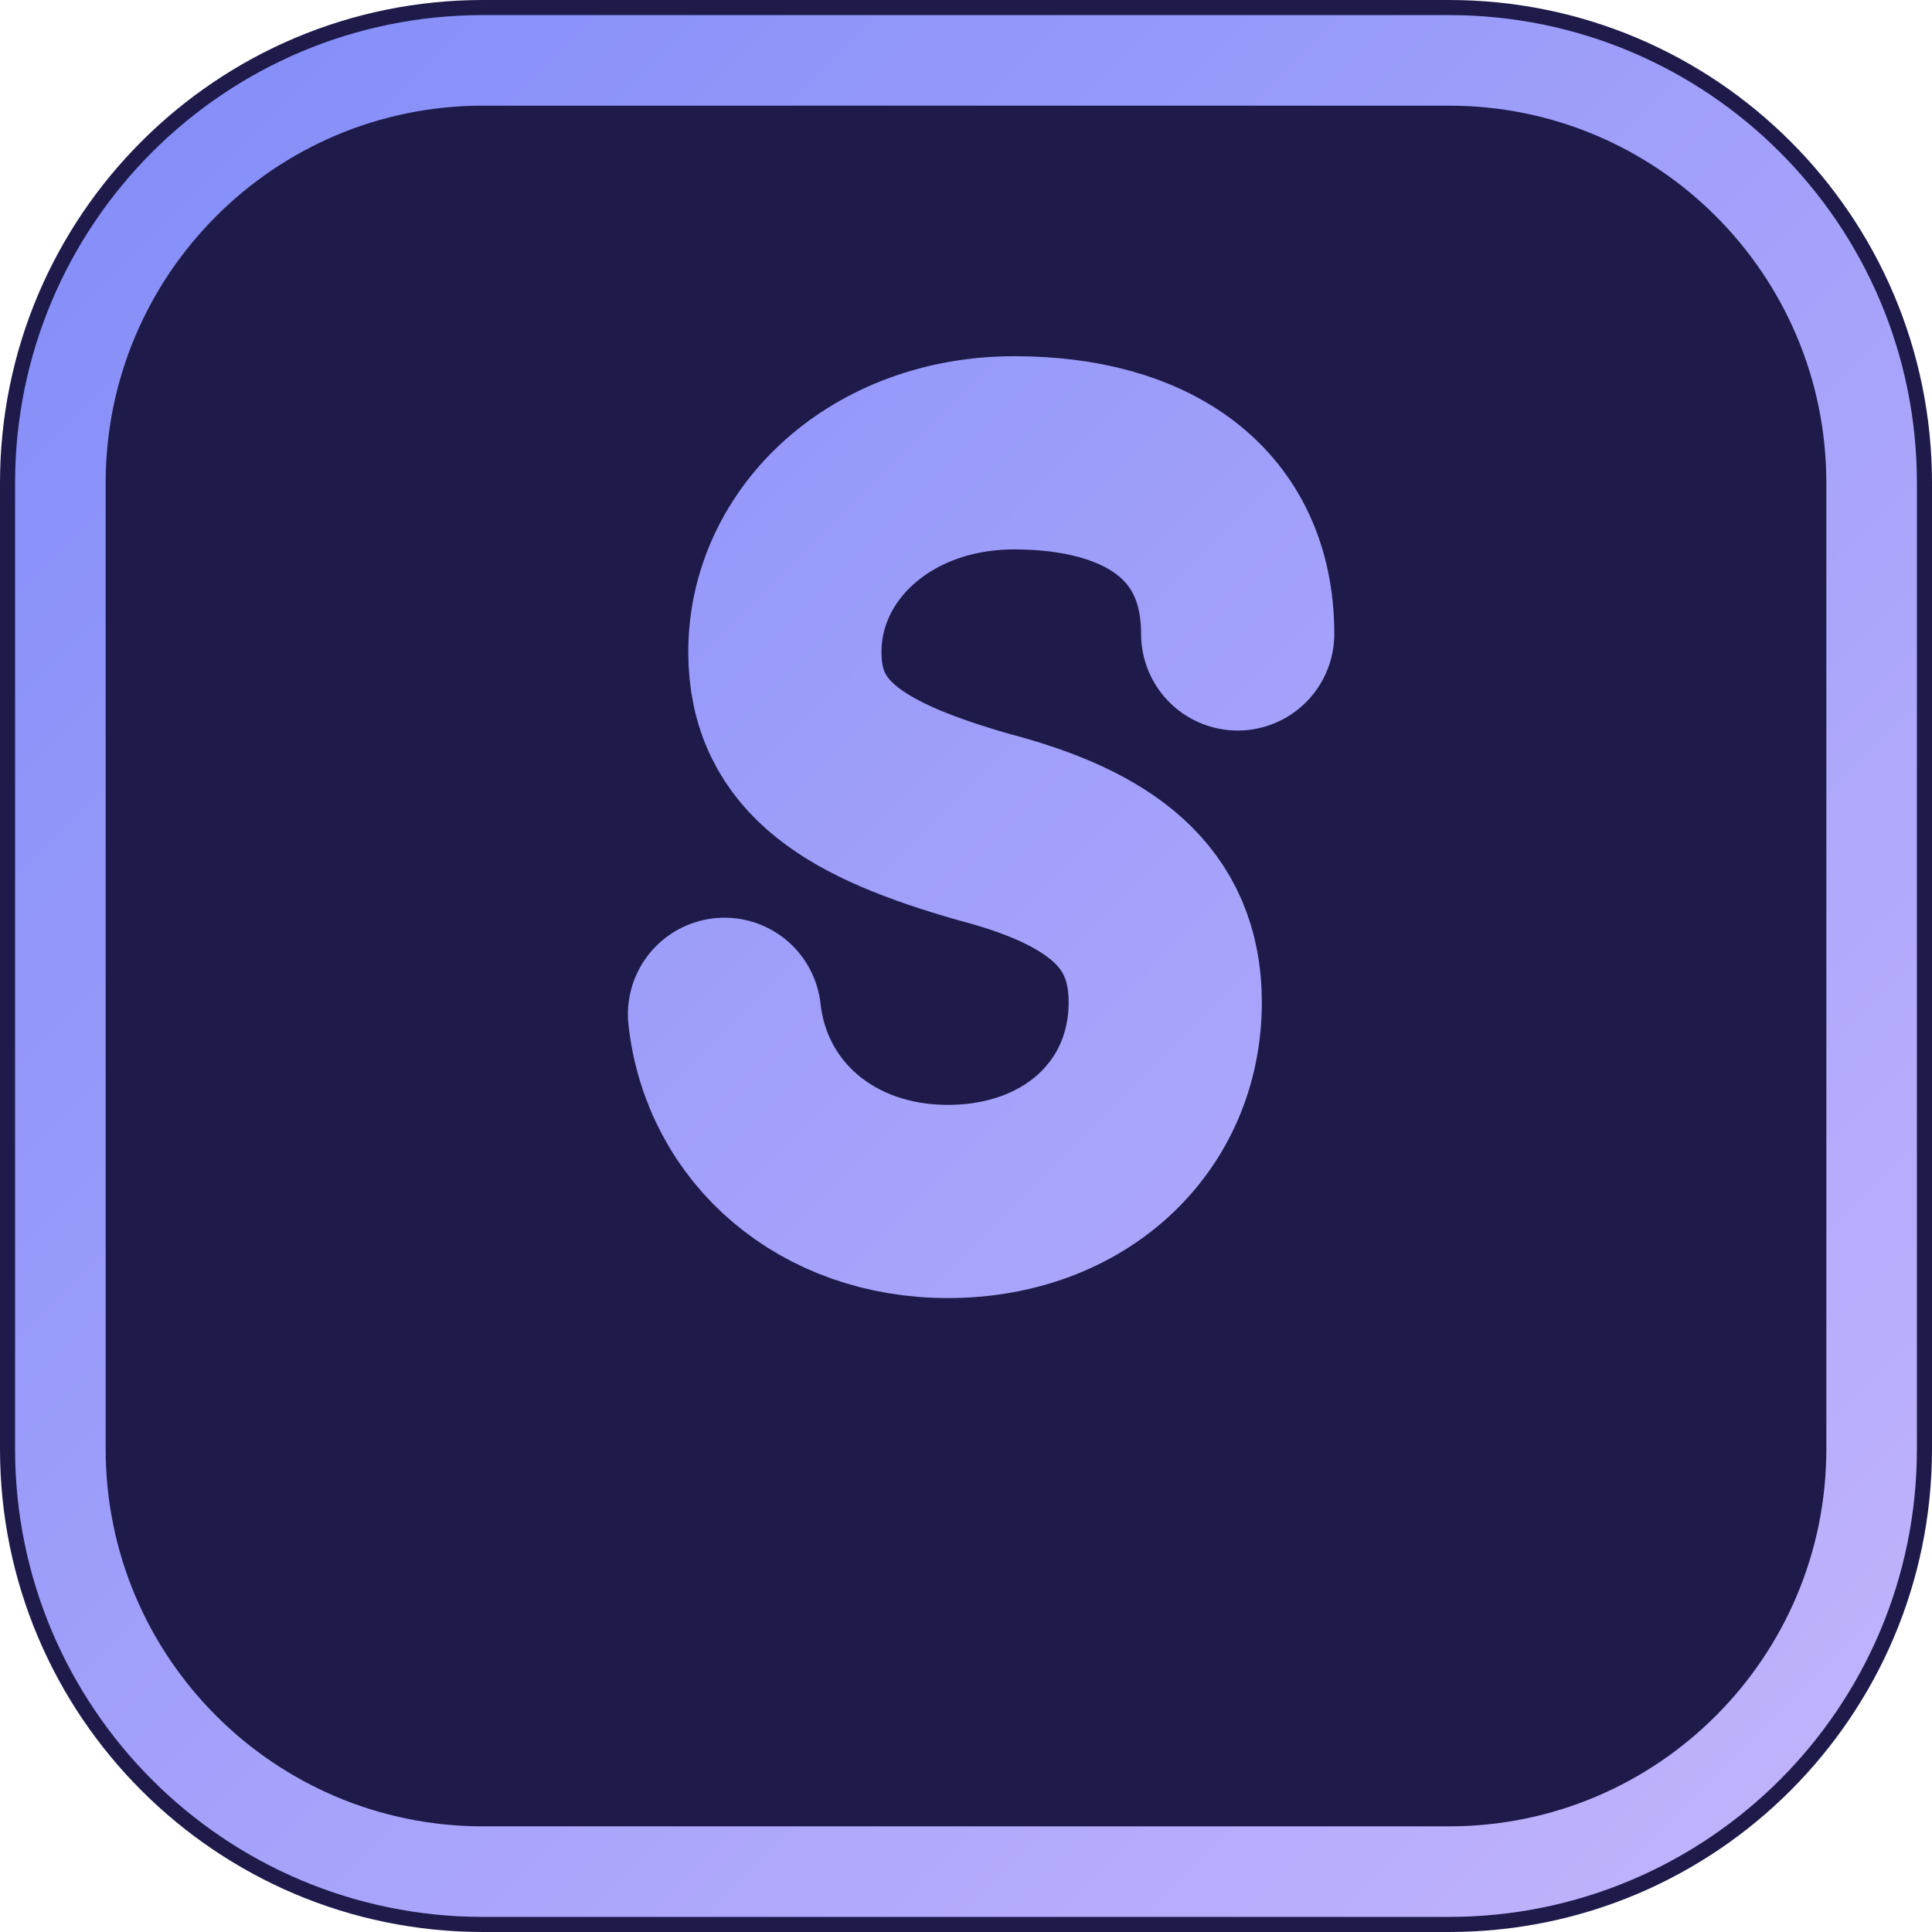
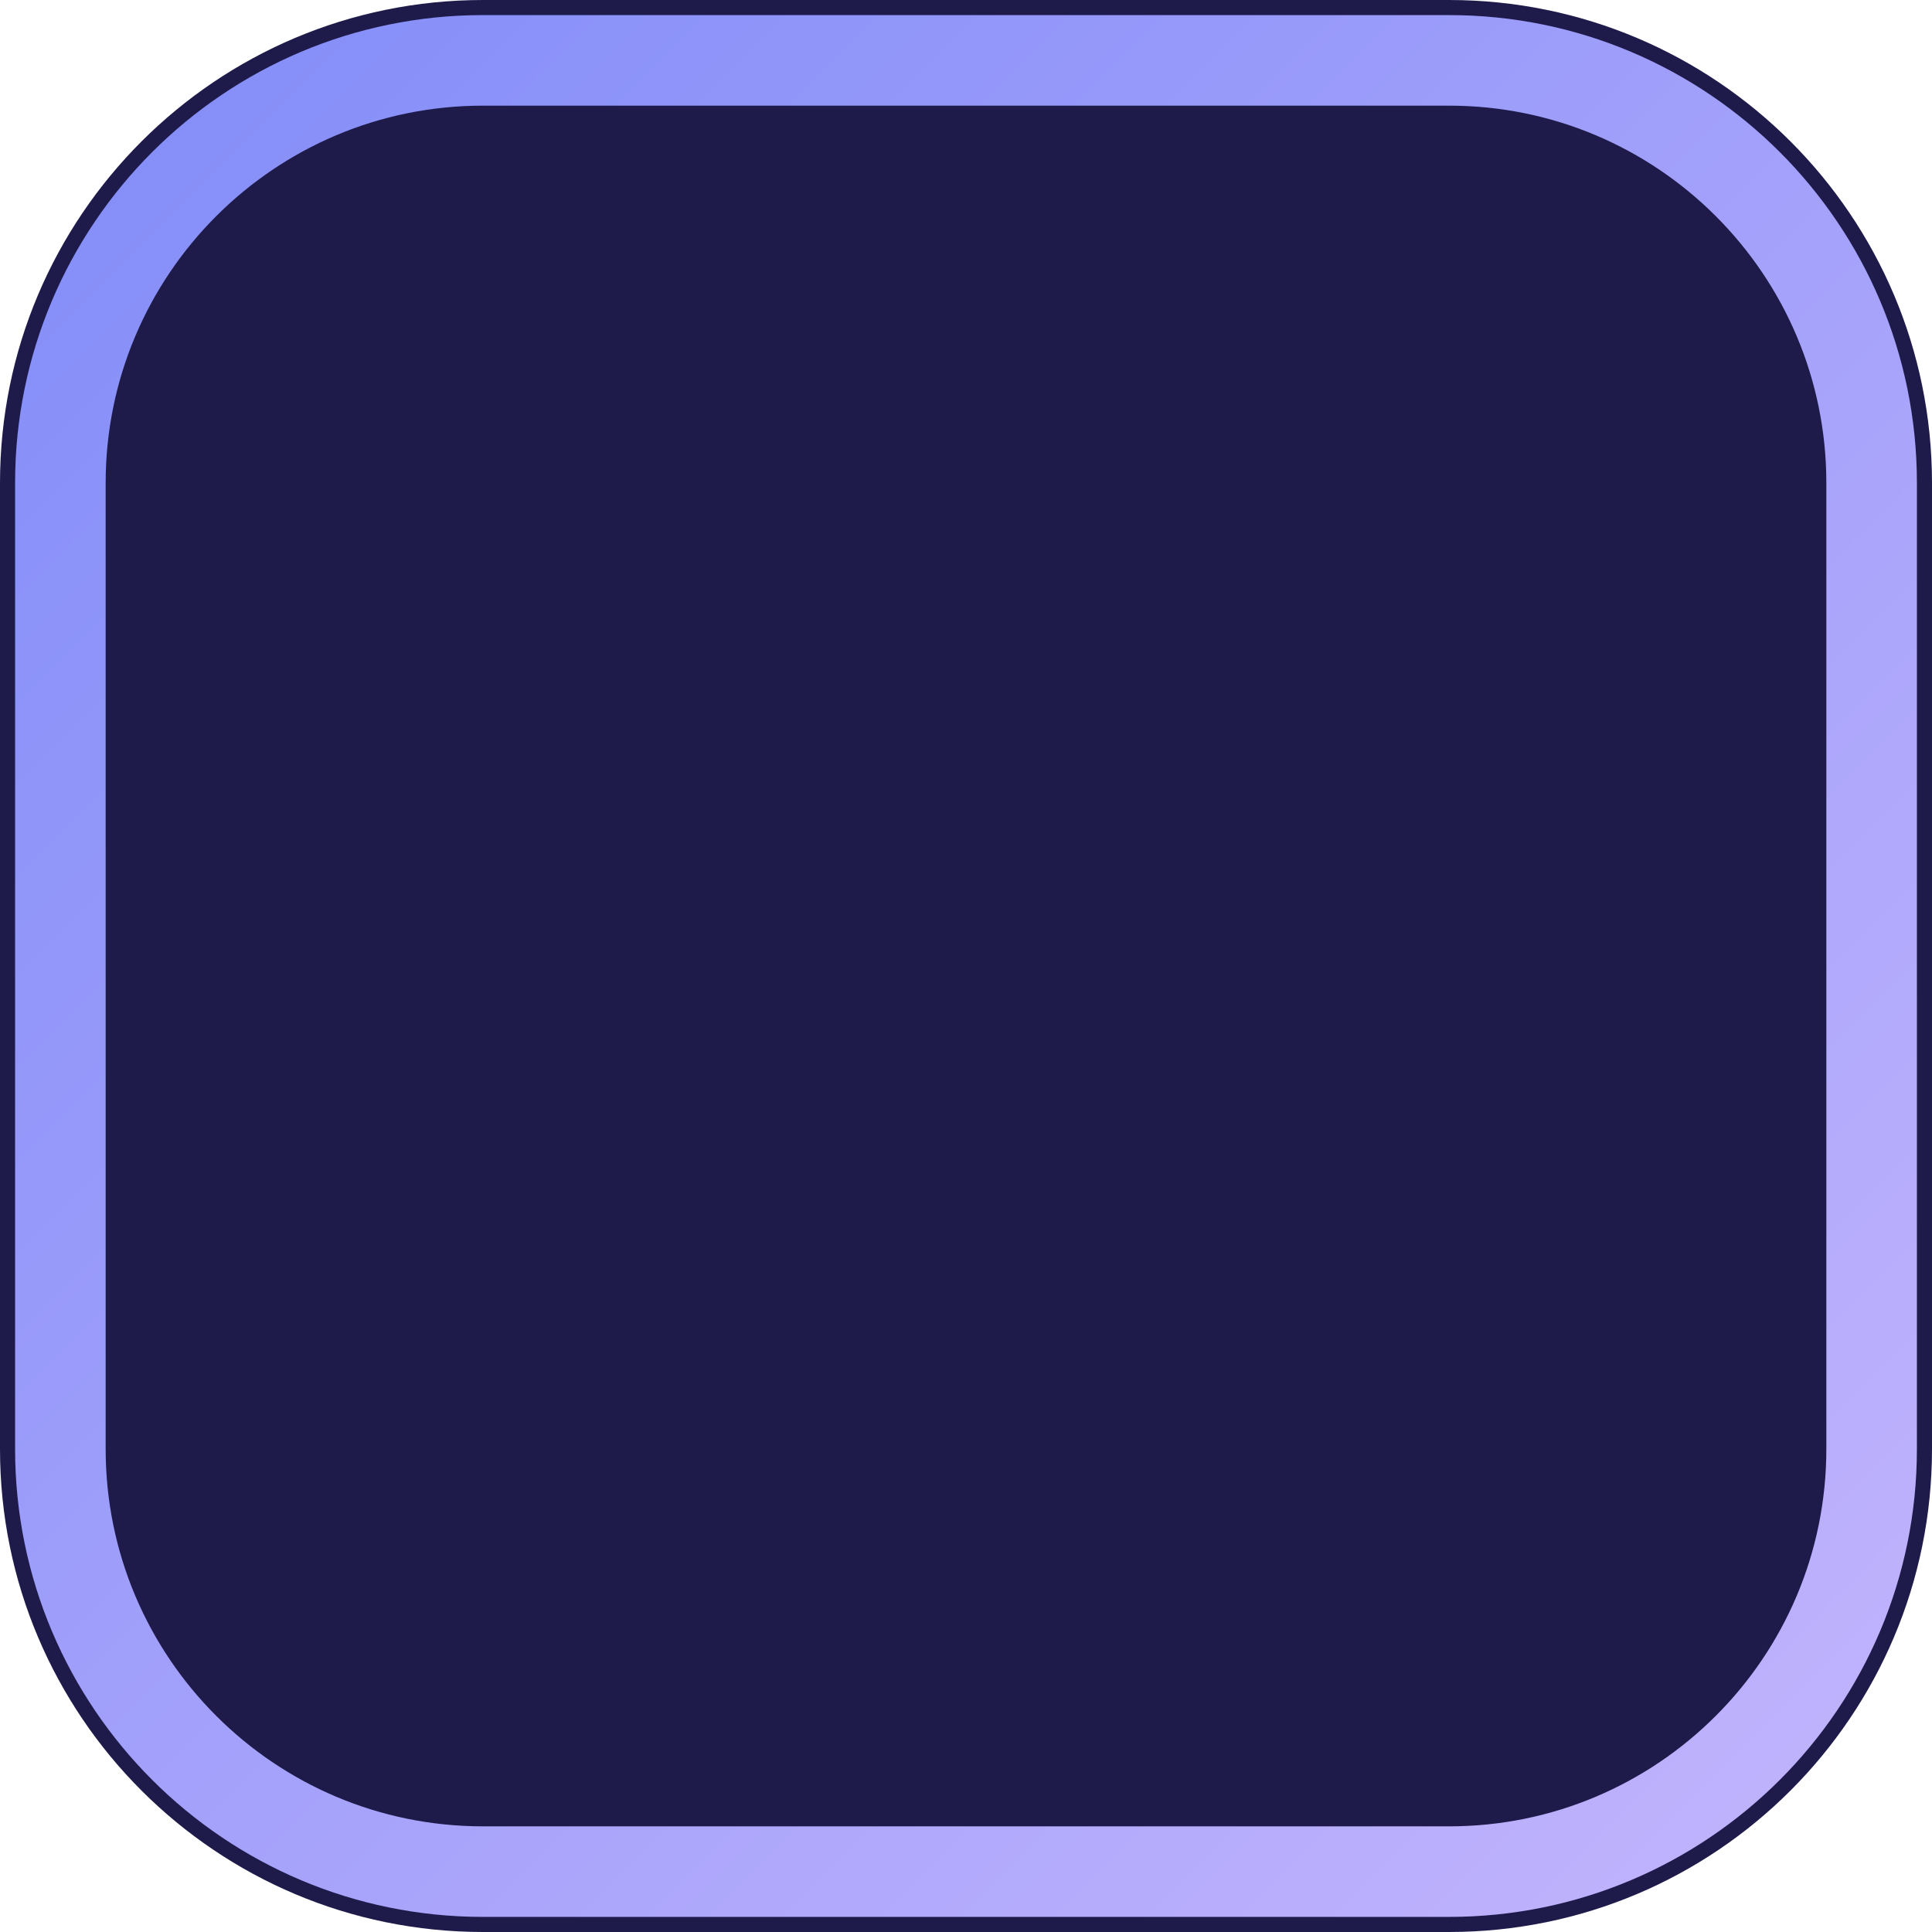
- <svg xmlns="http://www.w3.org/2000/svg" viewBox="0 0 32 32">
+ <svg xmlns="http://www.w3.org/2000/svg" width="32" height="32" viewBox="0 0 32 32">
  <defs>
    <linearGradient id="g" x1="0" y1="0" x2="32" y2="32" gradientUnits="userSpaceOnUse">
      <stop offset="0" stop-color="#818cf8" />
      <stop offset="1" stop-color="#c4b5fd" />
    </linearGradient>
  </defs>
  <rect width="32" height="32" rx="8" fill="#1e1b4b" />
  <rect x="1" y="1" width="30" height="30" rx="7" fill="none" stroke="url(#g)" stroke-width="1.5" />
-   <path d="M20.5 10.5 C20.5 8.5 19 7.5 16.8 7.5 C14.6 7.5 13 9 13 10.8 C13 12.4 14.2 13.1 16.3 13.7 C18.2 14.2 19.3 15 19.3 16.6 C19.3 18.5 17.8 19.9 15.7 19.9 C13.7 19.9 12.2 18.6 12 16.8" fill="none" stroke="url(#g)" stroke-width="3.2" stroke-linecap="round" stroke-linejoin="round" />
</svg>
